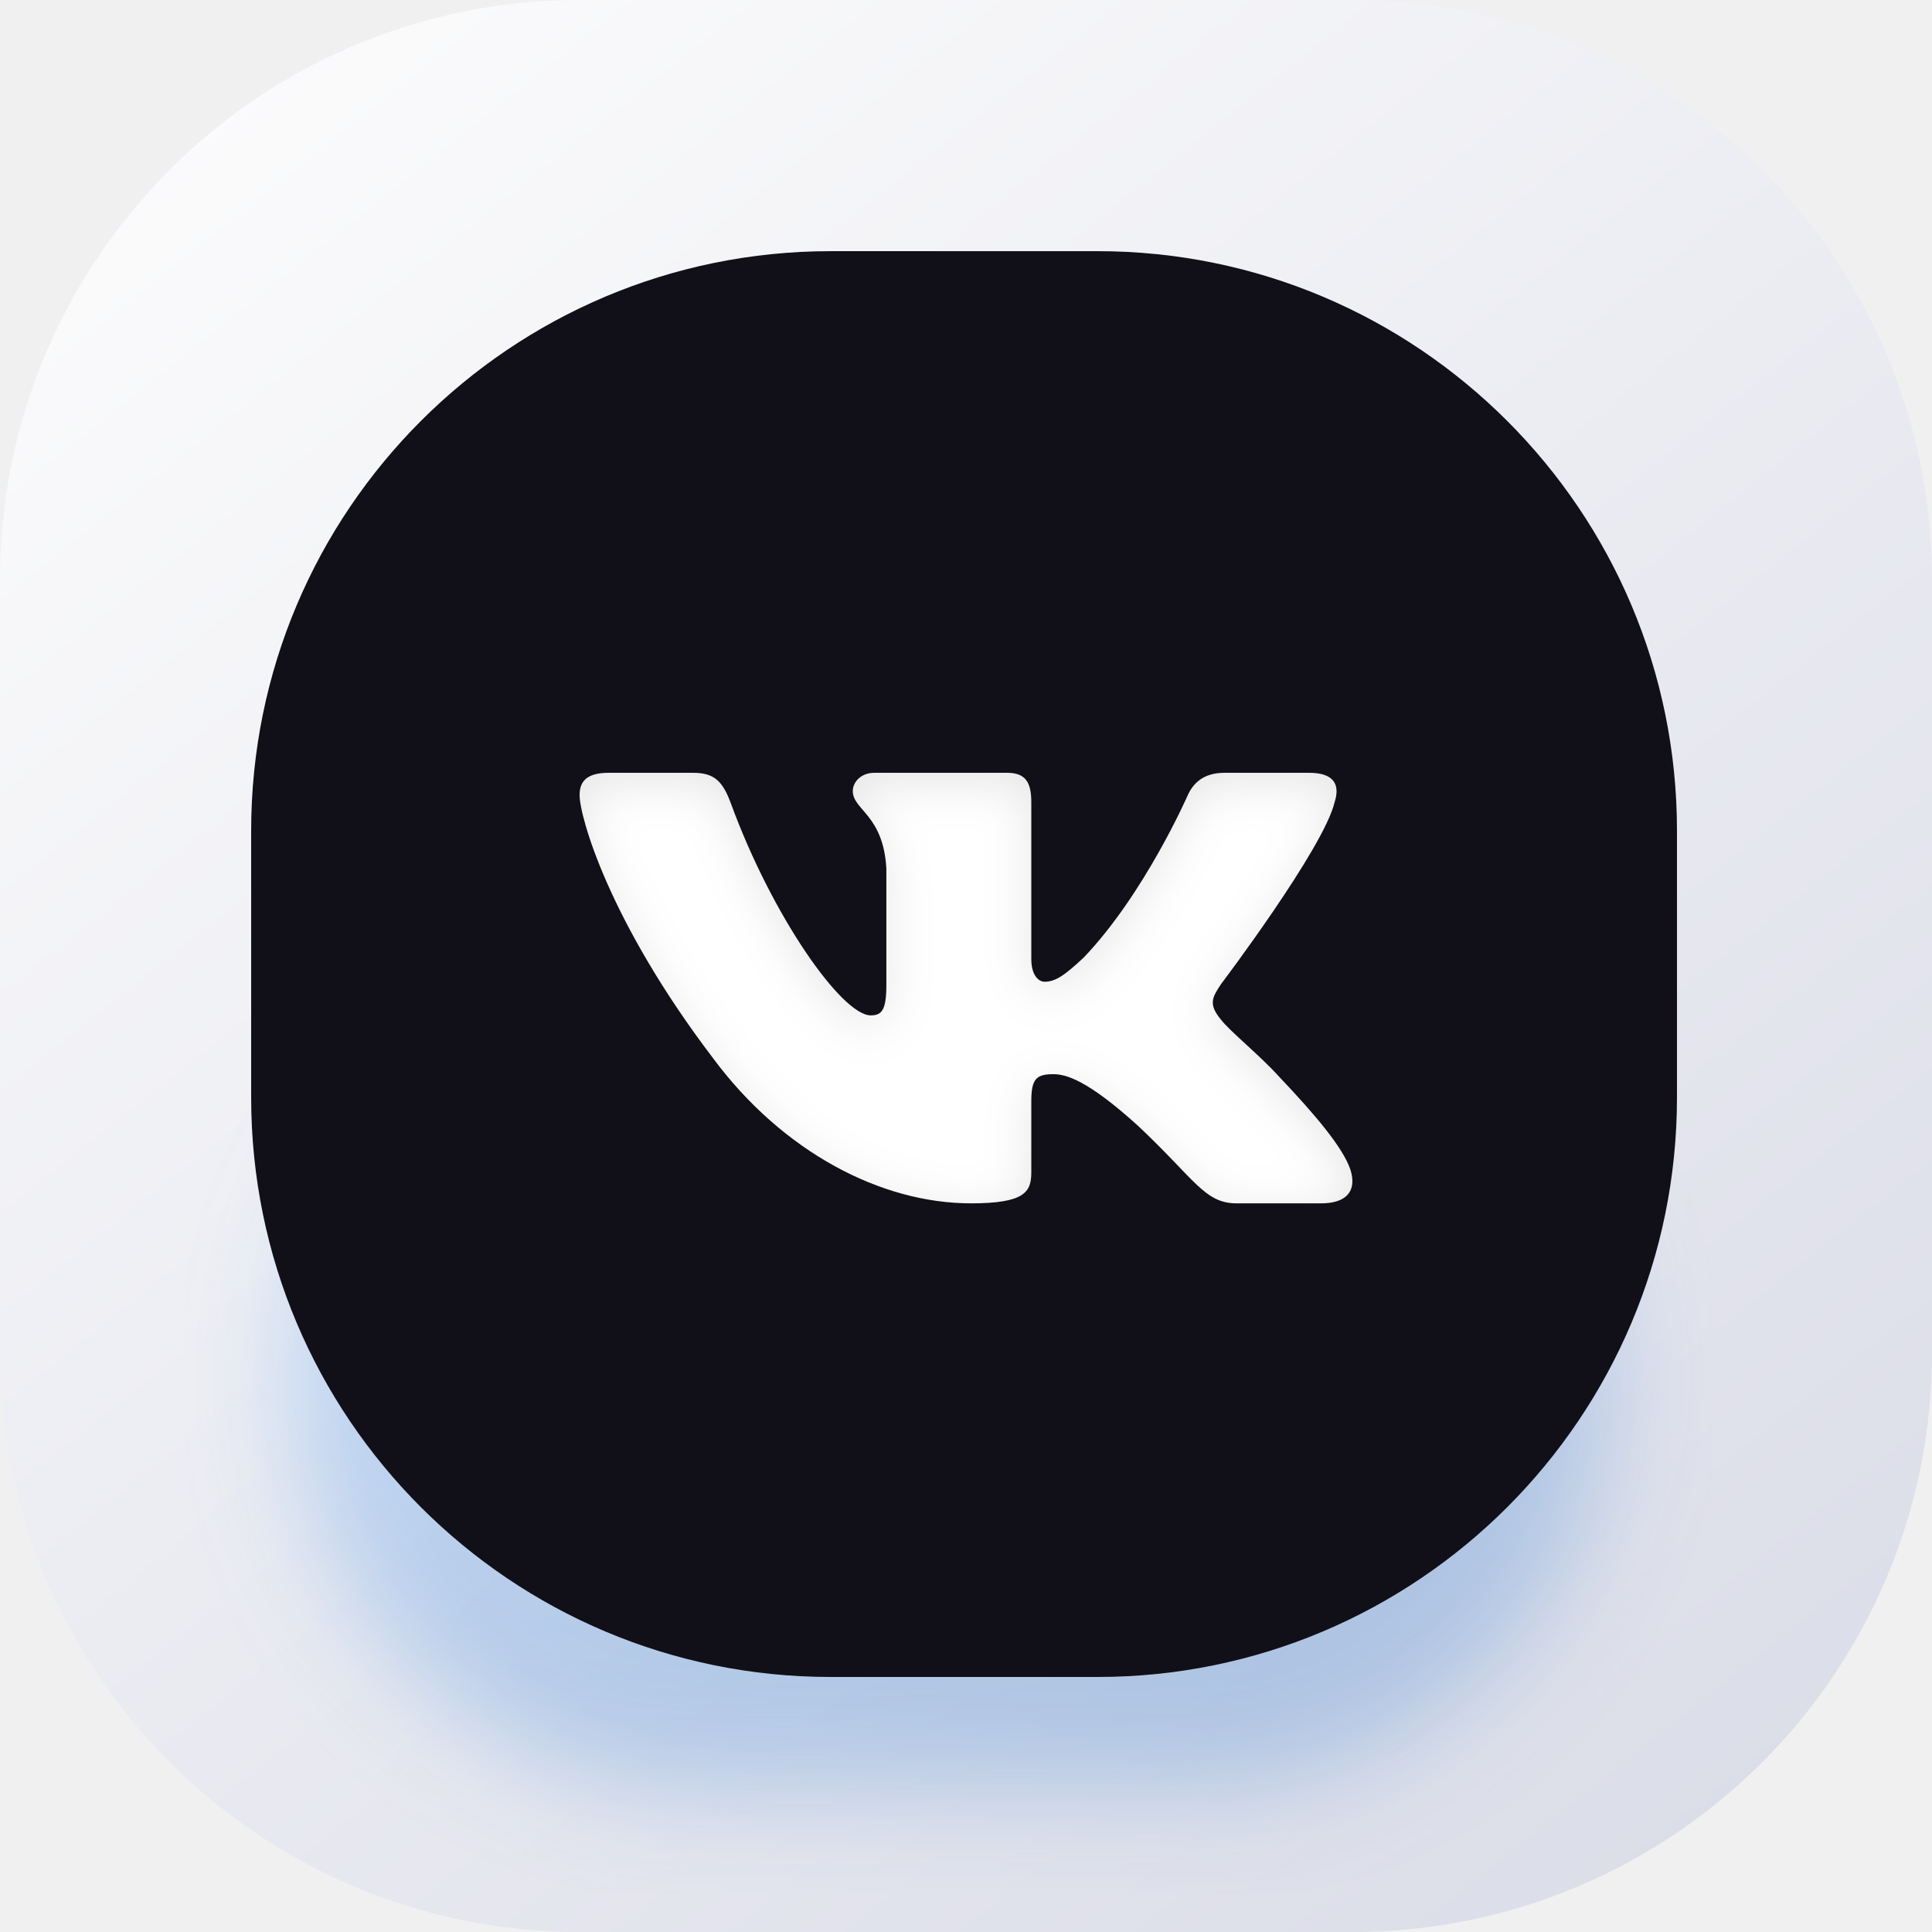
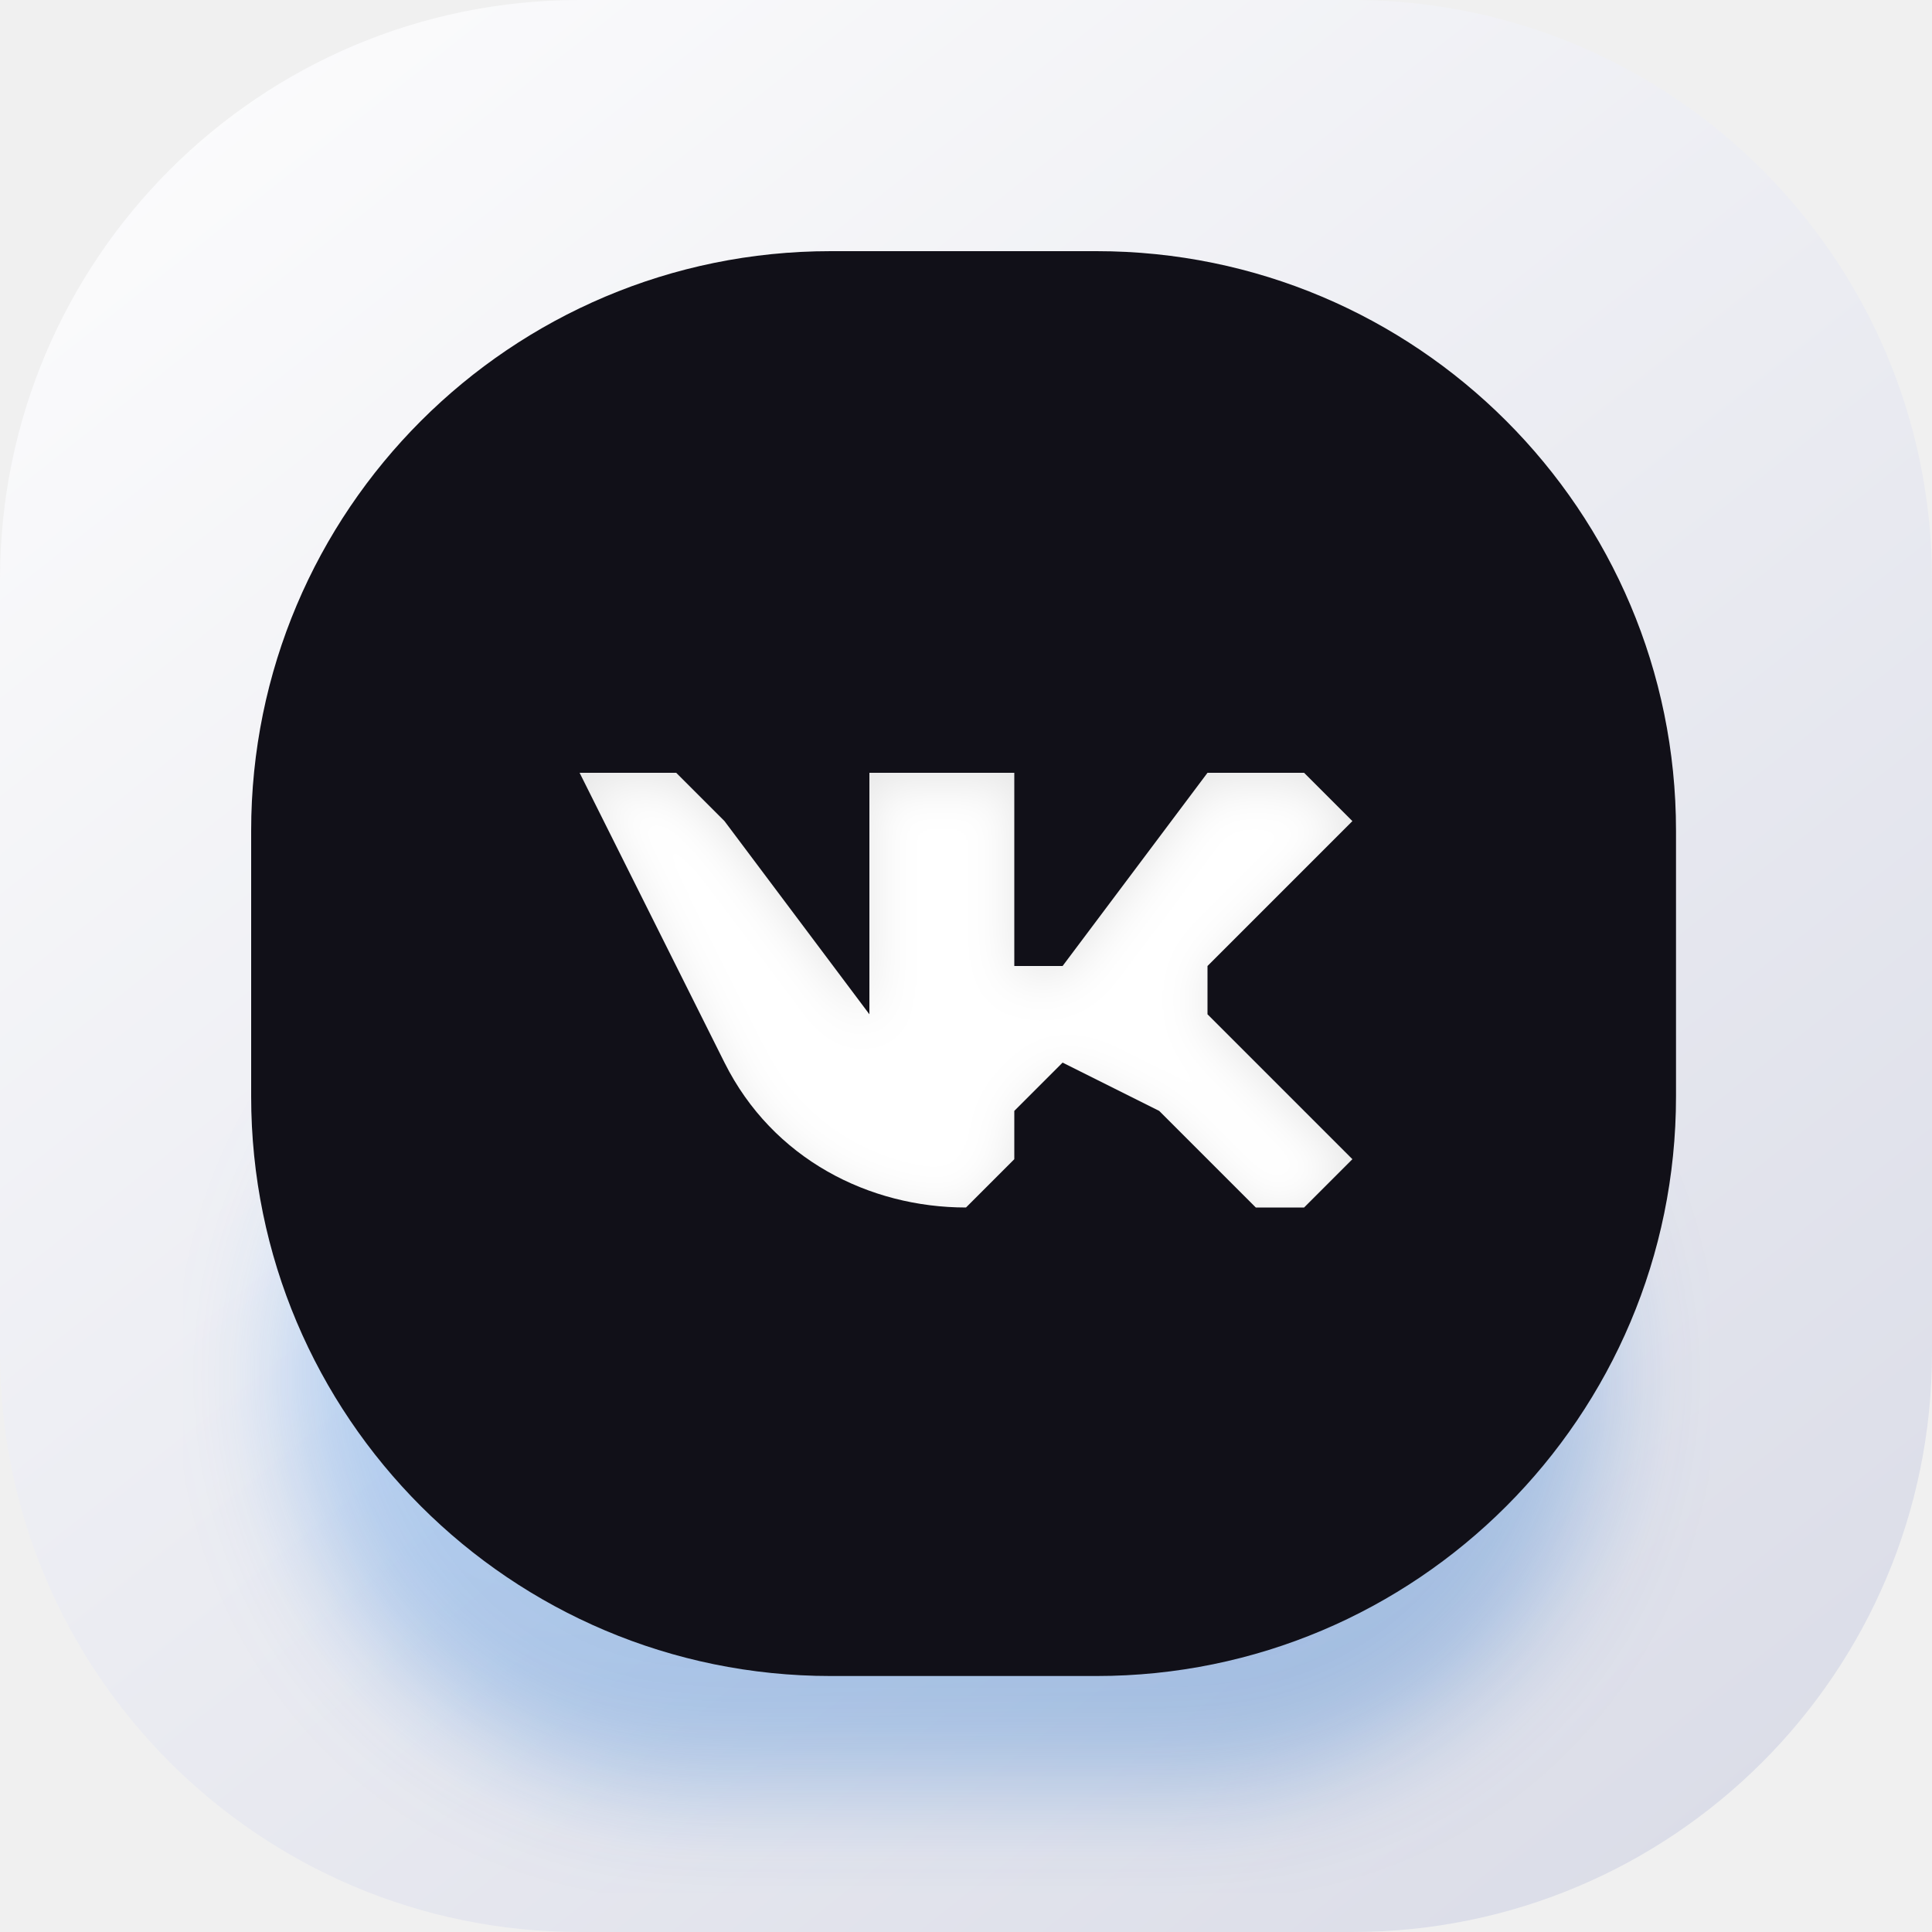
- <svg xmlns="http://www.w3.org/2000/svg" width="40" height="40" viewBox="0 0 40 40" fill="none">
-   <rect width="40" height="40" rx="12" fill="url(#paint0_linear_22_202)" />
-   <g opacity="0.25" filter="url(#filter0_f_22_202)">
-     <rect x="6.026" y="20" width="27.249" height="17.031" rx="8.515" fill="url(#paint1_linear_22_202)" />
+ <svg xmlns="http://www.w3.org/2000/svg" width="40" height="40" fill="none">
+   <rect width="40" height="40" fill="url(#a)" rx="12" />
+   <g filter="url(#b)" opacity=".3">
+     <rect width="27.2" height="17" x="6" y="20" fill="url(#c)" rx="8.5" />
  </g>
-   <rect x="5.2" y="5.2" width="29.52" height="29.52" rx="12" fill="#111018" />
-   <g filter="url(#filter1_i_22_202)">
-     <path fill-rule="evenodd" clip-rule="evenodd" d="M27.633 16.604C27.744 16.256 27.633 16 27.103 16H25.353C24.908 16 24.703 16.221 24.591 16.464C24.591 16.464 23.701 18.5 22.44 19.822C22.032 20.204 21.847 20.326 21.624 20.326C21.513 20.326 21.352 20.204 21.352 19.857V16.604C21.352 16.186 21.223 16 20.852 16H18.101C17.823 16 17.656 16.194 17.656 16.377C17.656 16.773 18.286 16.864 18.351 17.978V20.396C18.351 20.926 18.249 21.022 18.027 21.022C17.433 21.022 15.99 18.978 15.134 16.638C14.966 16.183 14.798 16 14.351 16H12.6C12.1 16 12 16.221 12 16.464C12 16.899 12.593 19.056 14.763 21.909C16.209 23.857 18.247 24.914 20.102 24.914C21.215 24.914 21.352 24.679 21.352 24.275V22.802C21.352 22.333 21.457 22.24 21.81 22.24C22.07 22.24 22.515 22.361 23.553 23.301C24.74 24.414 24.936 24.914 25.603 24.914H27.354C27.854 24.914 28.104 24.679 27.959 24.216C27.802 23.755 27.235 23.085 26.483 22.292C26.075 21.84 25.463 21.352 25.278 21.109C25.018 20.796 25.092 20.657 25.278 20.378C25.278 20.378 27.41 17.56 27.633 16.604Z" fill="white" />
+   <rect width="29.5" height="29.5" x="5.2" y="5.2" fill="#111018" rx="12" />
+   <g filter="url(#d)">
+     <path fill="#fff" fill-rule="evenodd" d="m28 17-1-1h-2l-3 4h-1v-4h-3v5l-3-4-1-1h-2l3 6c1 2 3 3 5 3l1-1v-1l1-1 2 1 2 2h1l1-1-2-2-1-1v-1l3-3Z" clip-rule="evenodd" />
  </g>
  <defs>
-     <filter id="filter0_f_22_202" x="3.842" y="17.816" width="31.617" height="21.399" filterUnits="userSpaceOnUse" color-interpolation-filters="sRGB">
-       <feFlood flood-opacity="0" result="BackgroundImageFix" />
-       <feBlend mode="normal" in="SourceGraphic" in2="BackgroundImageFix" result="shape" />
-       <feGaussianBlur stdDeviation="1.092" result="effect1_foregroundBlur_22_202" />
-     </filter>
-     <filter id="filter1_i_22_202" x="10.8" y="10.8" width="18" height="18.2" filterUnits="userSpaceOnUse" color-interpolation-filters="sRGB">
-       <feFlood flood-opacity="0" result="BackgroundImageFix" />
-       <feBlend mode="normal" in="SourceGraphic" in2="BackgroundImageFix" result="shape" />
-       <feColorMatrix in="SourceAlpha" type="matrix" values="0 0 0 0 0 0 0 0 0 0 0 0 0 0 0 0 0 0 127 0" result="hardAlpha" />
-       <feOffset dy="0.2" />
-       <feGaussianBlur stdDeviation="0.5" />
-       <feComposite in2="hardAlpha" operator="arithmetic" k2="-1" k3="1" />
-       <feColorMatrix type="matrix" values="0 0 0 0 0 0 0 0 0 0 0 0 0 0 0 0 0 0 0.1 0" />
-       <feBlend mode="normal" in2="shape" result="effect1_innerShadow_22_202" />
-     </filter>
-     <linearGradient id="paint0_linear_22_202" x1="3.362" y1="2.62" x2="33.057" y2="40" gradientUnits="userSpaceOnUse">
+     <linearGradient id="a" x1="3.4" x2="33.1" y1="2.6" y2="40" gradientUnits="userSpaceOnUse">
      <stop stop-color="#FBFBFC" />
      <stop offset="1" stop-color="#DBDDE8" />
    </linearGradient>
-     <linearGradient id="paint1_linear_22_202" x1="21.534" y1="37.538" x2="15.98" y2="17.962" gradientUnits="userSpaceOnUse">
-       <stop offset="0.073" stop-color="#1568C8" />
-       <stop offset="0.927" stop-color="#3F98FF" />
+     <linearGradient id="c" x1="21.5" x2="16" y1="37.5" y2="18" gradientUnits="userSpaceOnUse">
+       <stop offset=".1" stop-color="#1568C8" />
+       <stop offset=".9" stop-color="#3F98FF" />
    </linearGradient>
+     <filter id="b" width="31.6" height="21.4" x="3.8" y="17.8" color-interpolation-filters="sRGB" filterUnits="userSpaceOnUse">
+       <feFlood flood-opacity="0" result="BackgroundImageFix" />
+       <feBlend in="SourceGraphic" in2="BackgroundImageFix" result="shape" />
+       <feGaussianBlur result="effect1_foregroundBlur_22_202" stdDeviation="1.1" />
+     </filter>
+     <filter id="d" width="18" height="18.2" x="10.8" y="10.8" color-interpolation-filters="sRGB" filterUnits="userSpaceOnUse">
+       <feFlood flood-opacity="0" result="BackgroundImageFix" />
+       <feBlend in="SourceGraphic" in2="BackgroundImageFix" result="shape" />
+       <feColorMatrix in="SourceAlpha" result="hardAlpha" values="0 0 0 0 0 0 0 0 0 0 0 0 0 0 0 0 0 0 127 0" />
+       <feOffset dy=".2" />
+       <feGaussianBlur stdDeviation=".5" />
+       <feComposite in2="hardAlpha" k2="-1" k3="1" operator="arithmetic" />
+       <feColorMatrix values="0 0 0 0 0 0 0 0 0 0 0 0 0 0 0 0 0 0 0.1 0" />
+       <feBlend in2="shape" result="effect1_innerShadow_22_202" />
+     </filter>
  </defs>
</svg>
